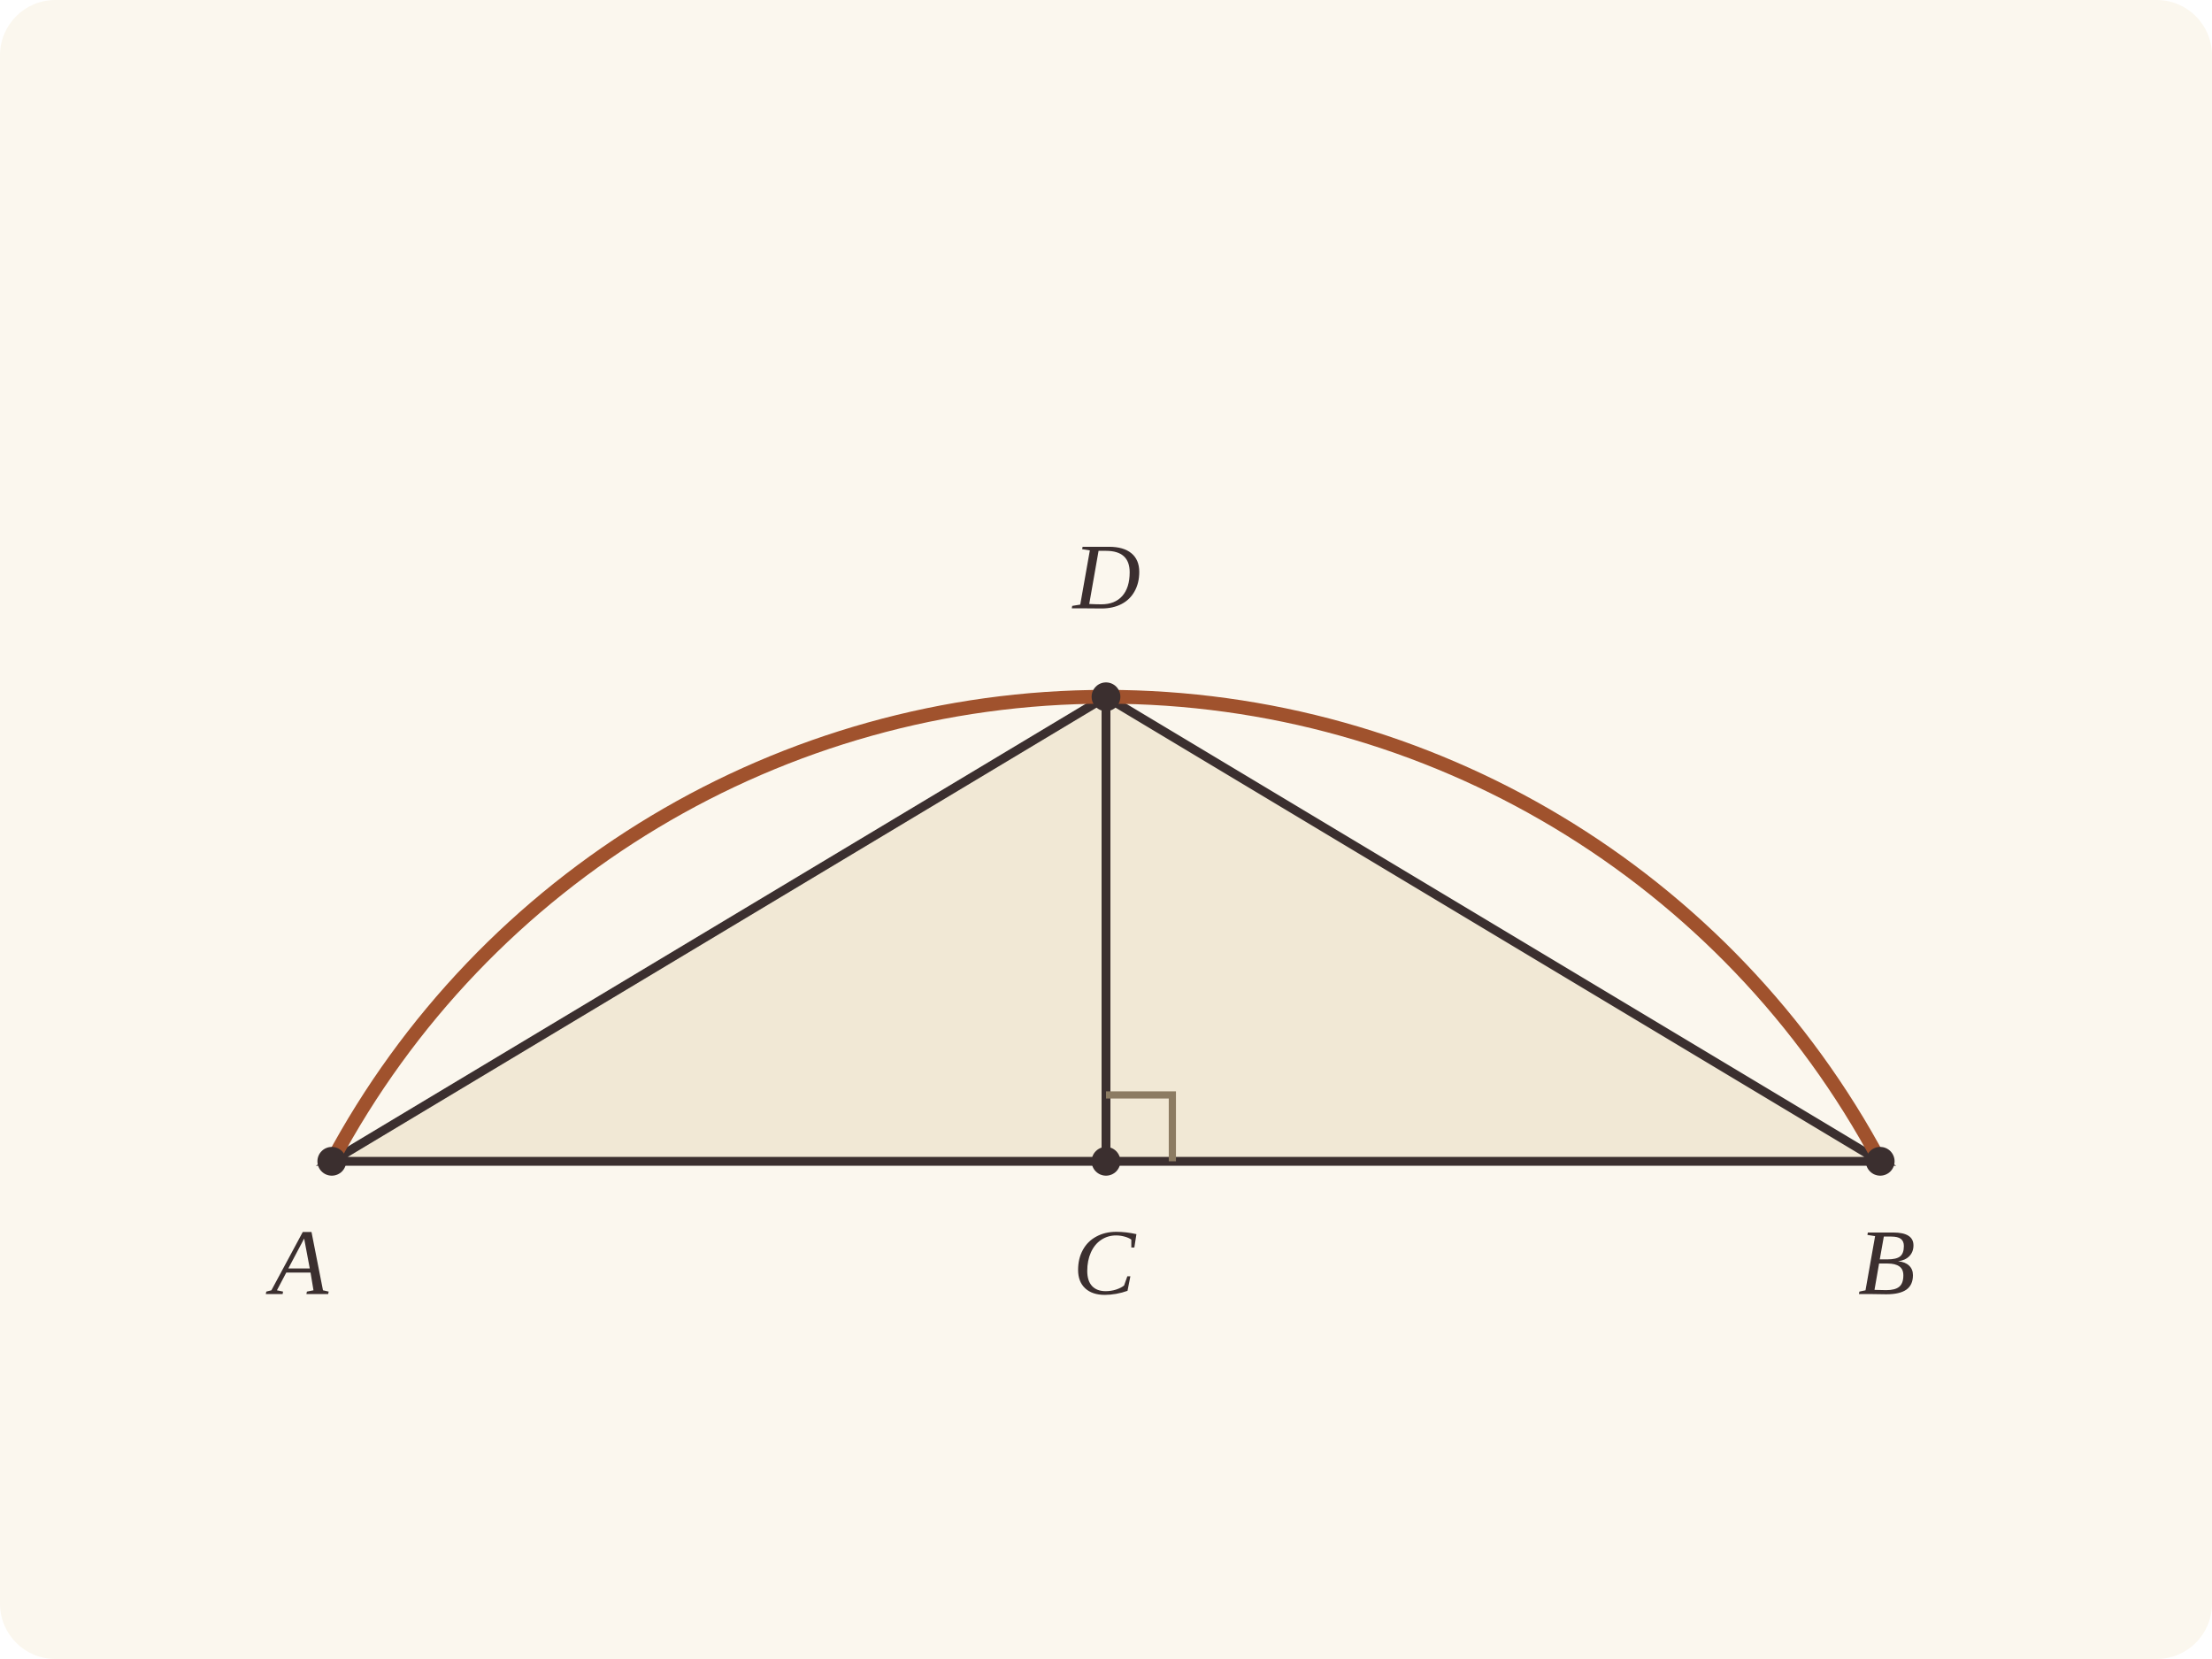
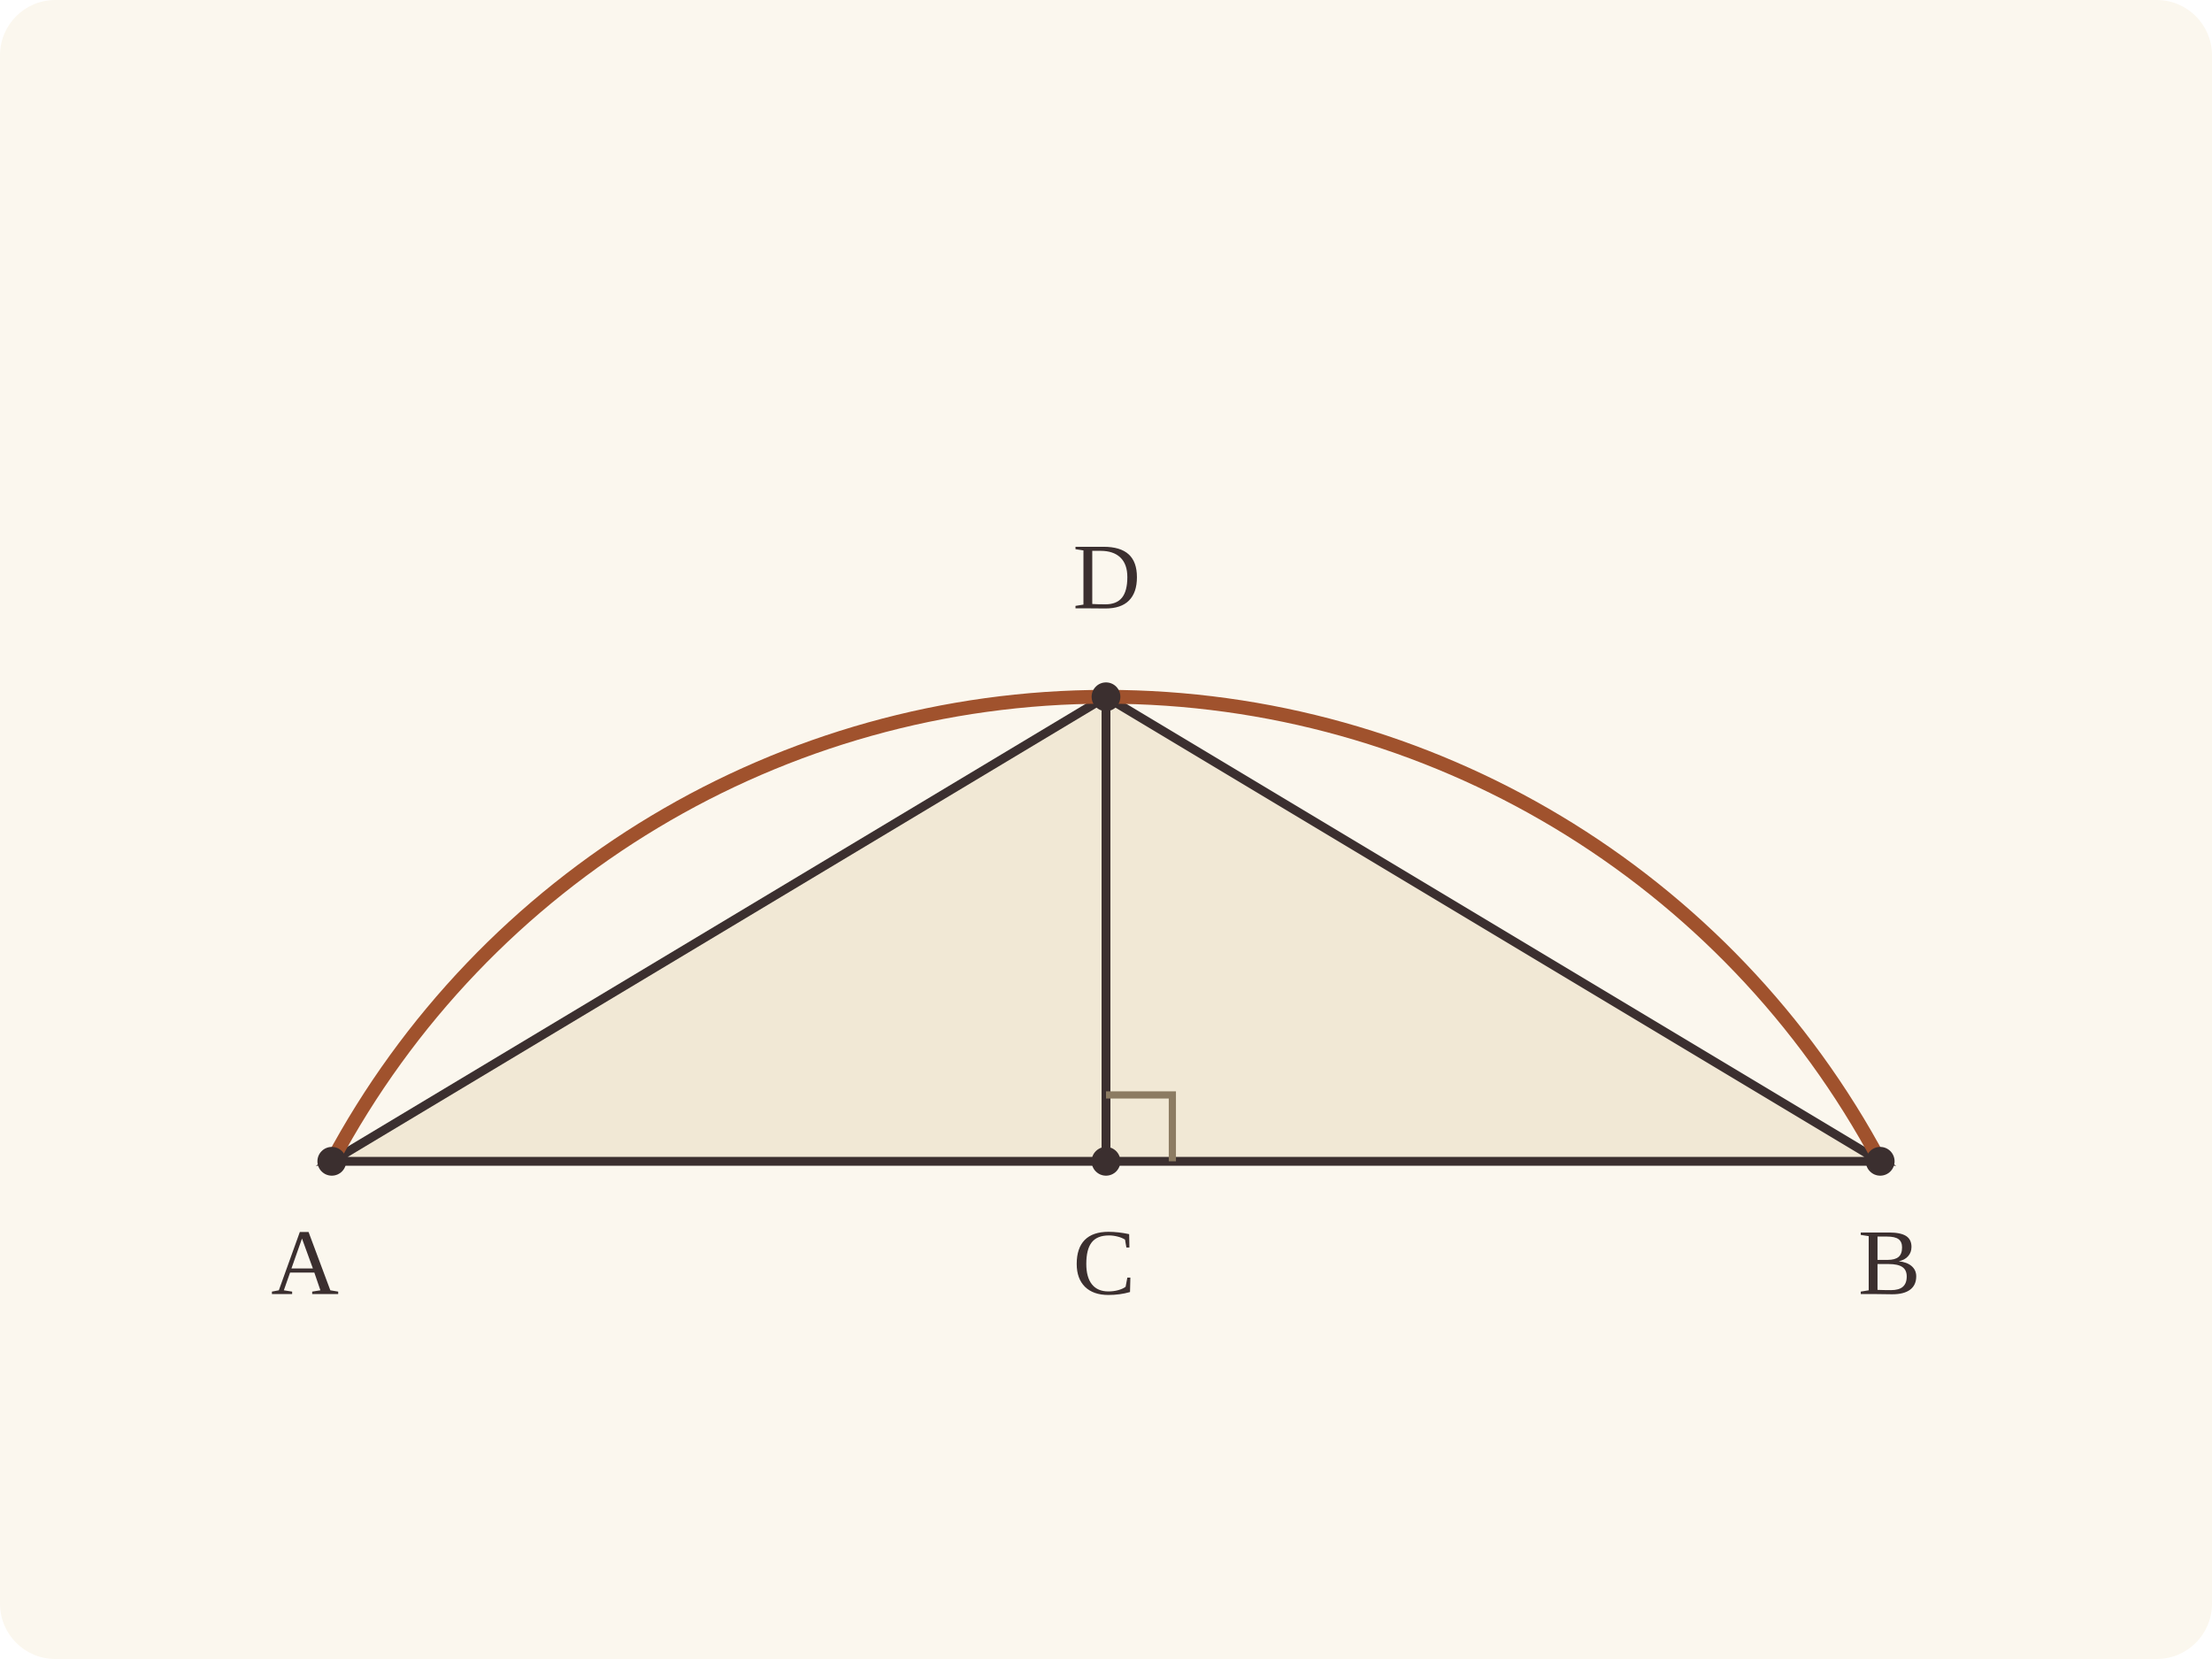
- <svg xmlns="http://www.w3.org/2000/svg" viewBox="0 0 400 300" font-family="Georgia, 'Times New Roman', serif" font-style="italic" font-size="17">
+ <svg xmlns="http://www.w3.org/2000/svg" viewBox="0 0 400 300" font-family="Georgia, 'Times New Roman', serif" font-size="17">
  <rect x="0" y="0" width="400" height="300" rx="10" fill="#fbf7ee" />
  <polygon points="60,210 200,126 340,210" fill="#e9dcc0" fill-opacity="0.55" />
  <g fill="none" stroke="#3b2f2f" stroke-width="1.6">
    <path d="M 60,210 H 340 L 200,126 Z" />
    <path d="M 200,210 V 126" />
  </g>
  <path d="M 200,198 H 212 V 210" fill="none" stroke="#8c7b62" stroke-width="1.3" />
  <path d="M 60,210 A 158.667,158.667 0 0 1 340,210" fill="none" stroke="#a0522d" stroke-width="2.5" />
  <g fill="#3b2f2f">
    <circle cx="60" cy="210" r="2.6" />
    <circle cx="340" cy="210" r="2.6" />
    <circle cx="200" cy="210" r="2.6" />
    <circle cx="200" cy="126" r="2.6" />
    <text x="49" y="234">A</text>
    <text x="336" y="234">B</text>
    <text x="194" y="234">C</text>
    <text x="194" y="110">D</text>
  </g>
</svg>
